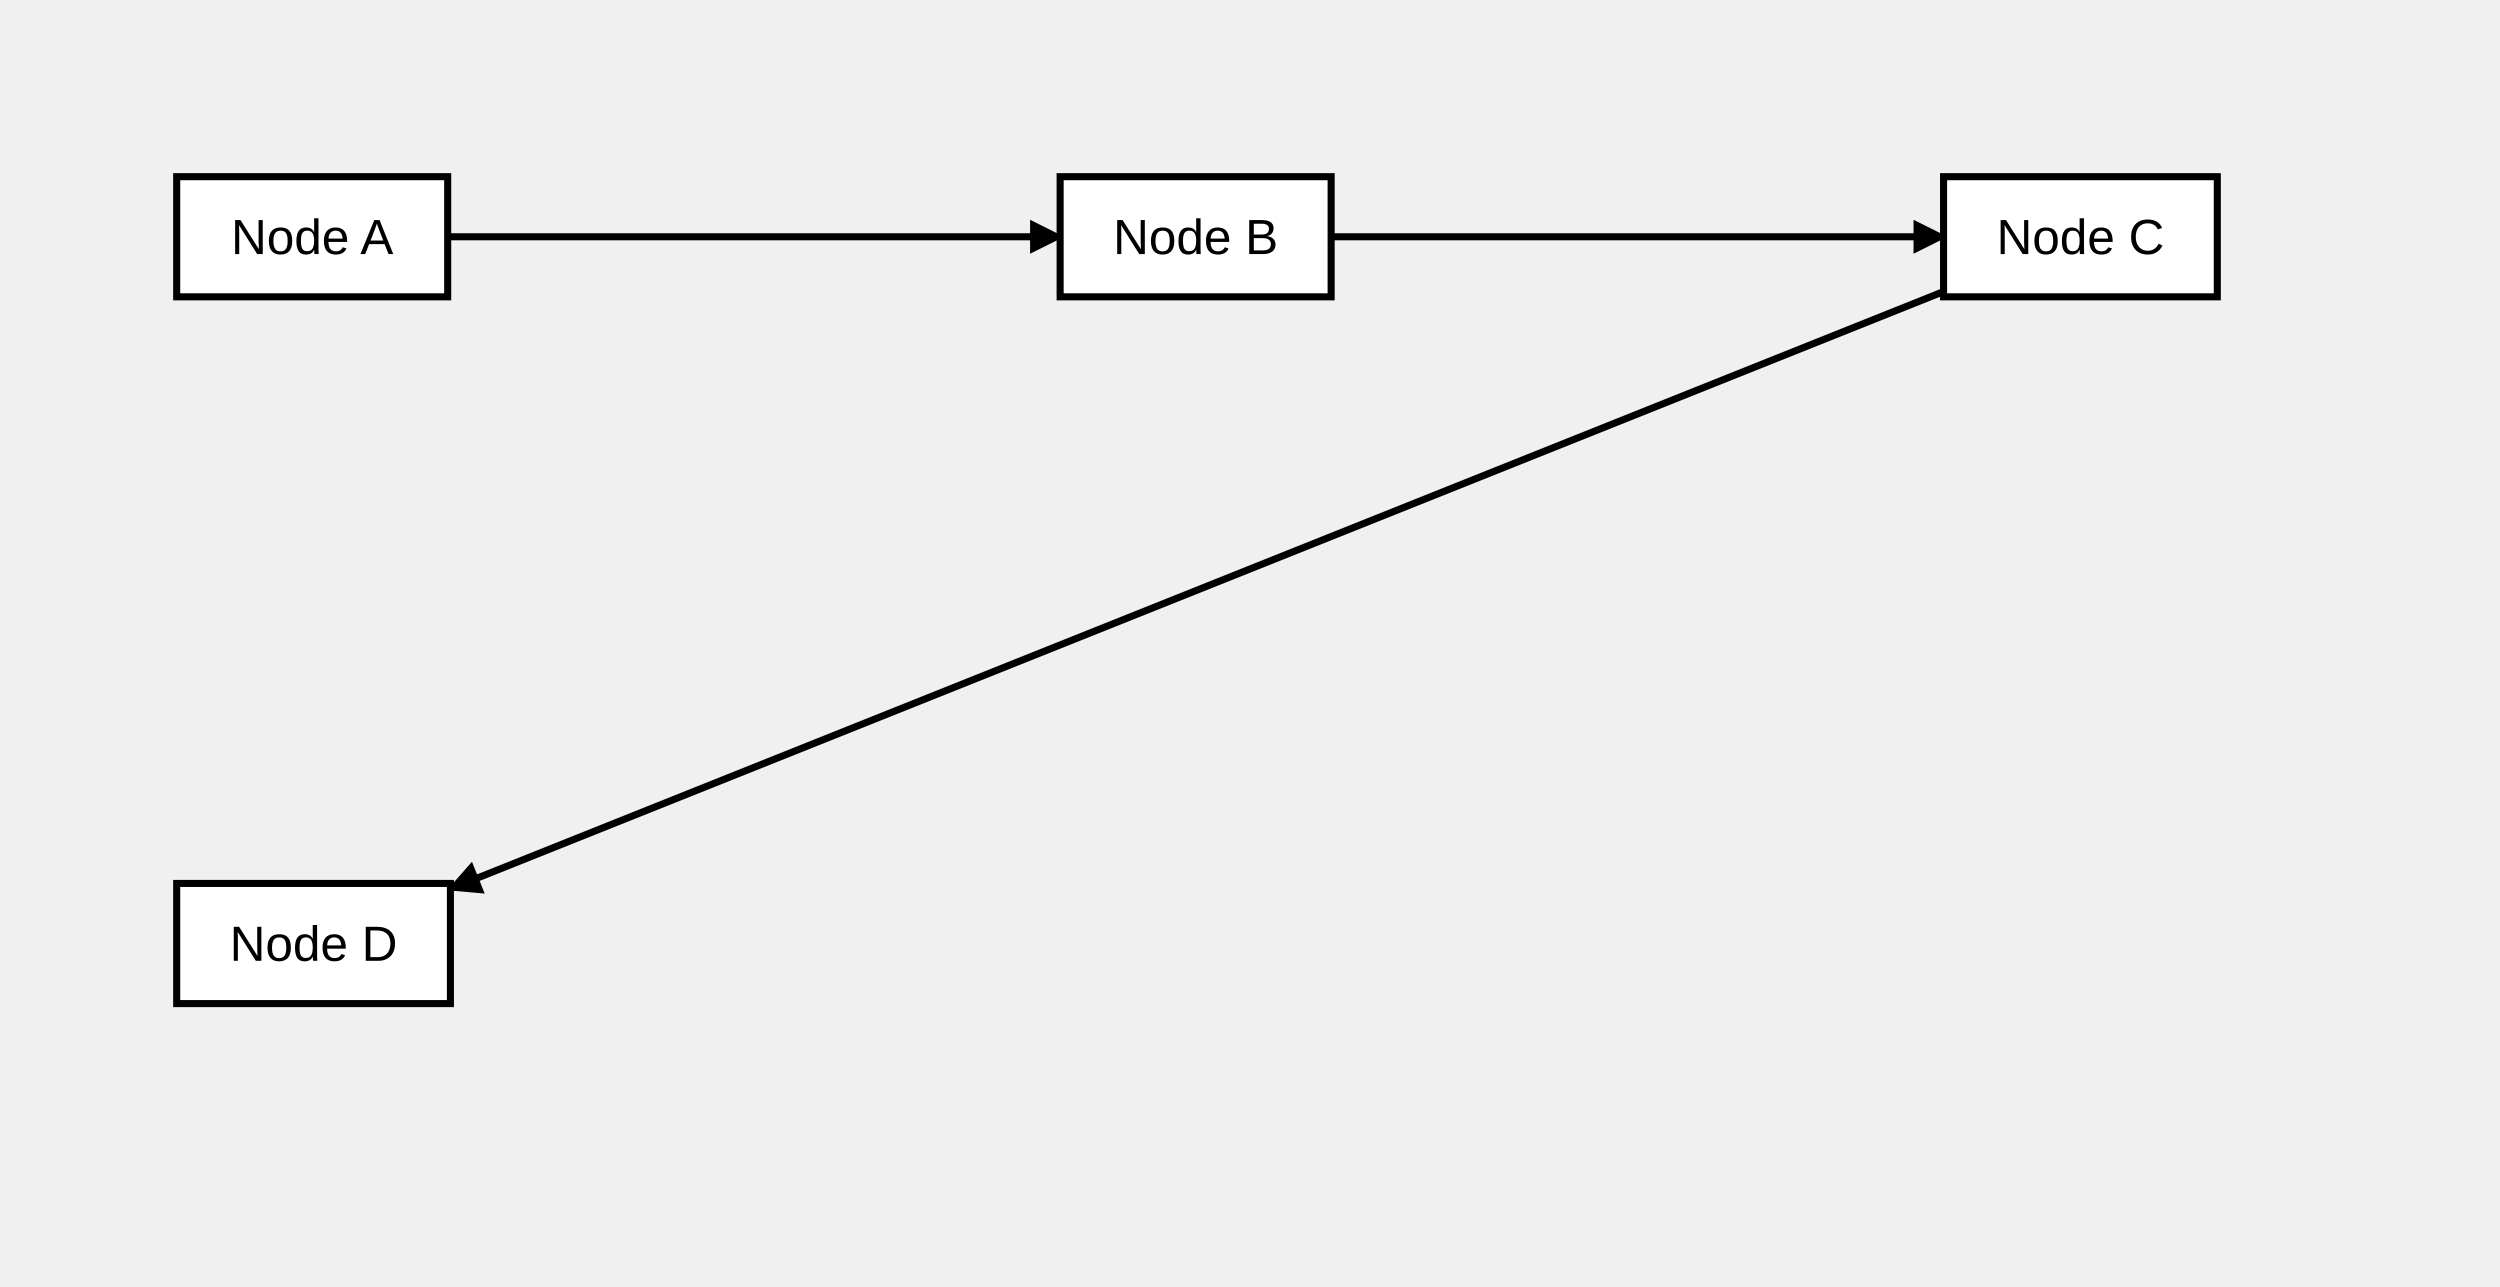
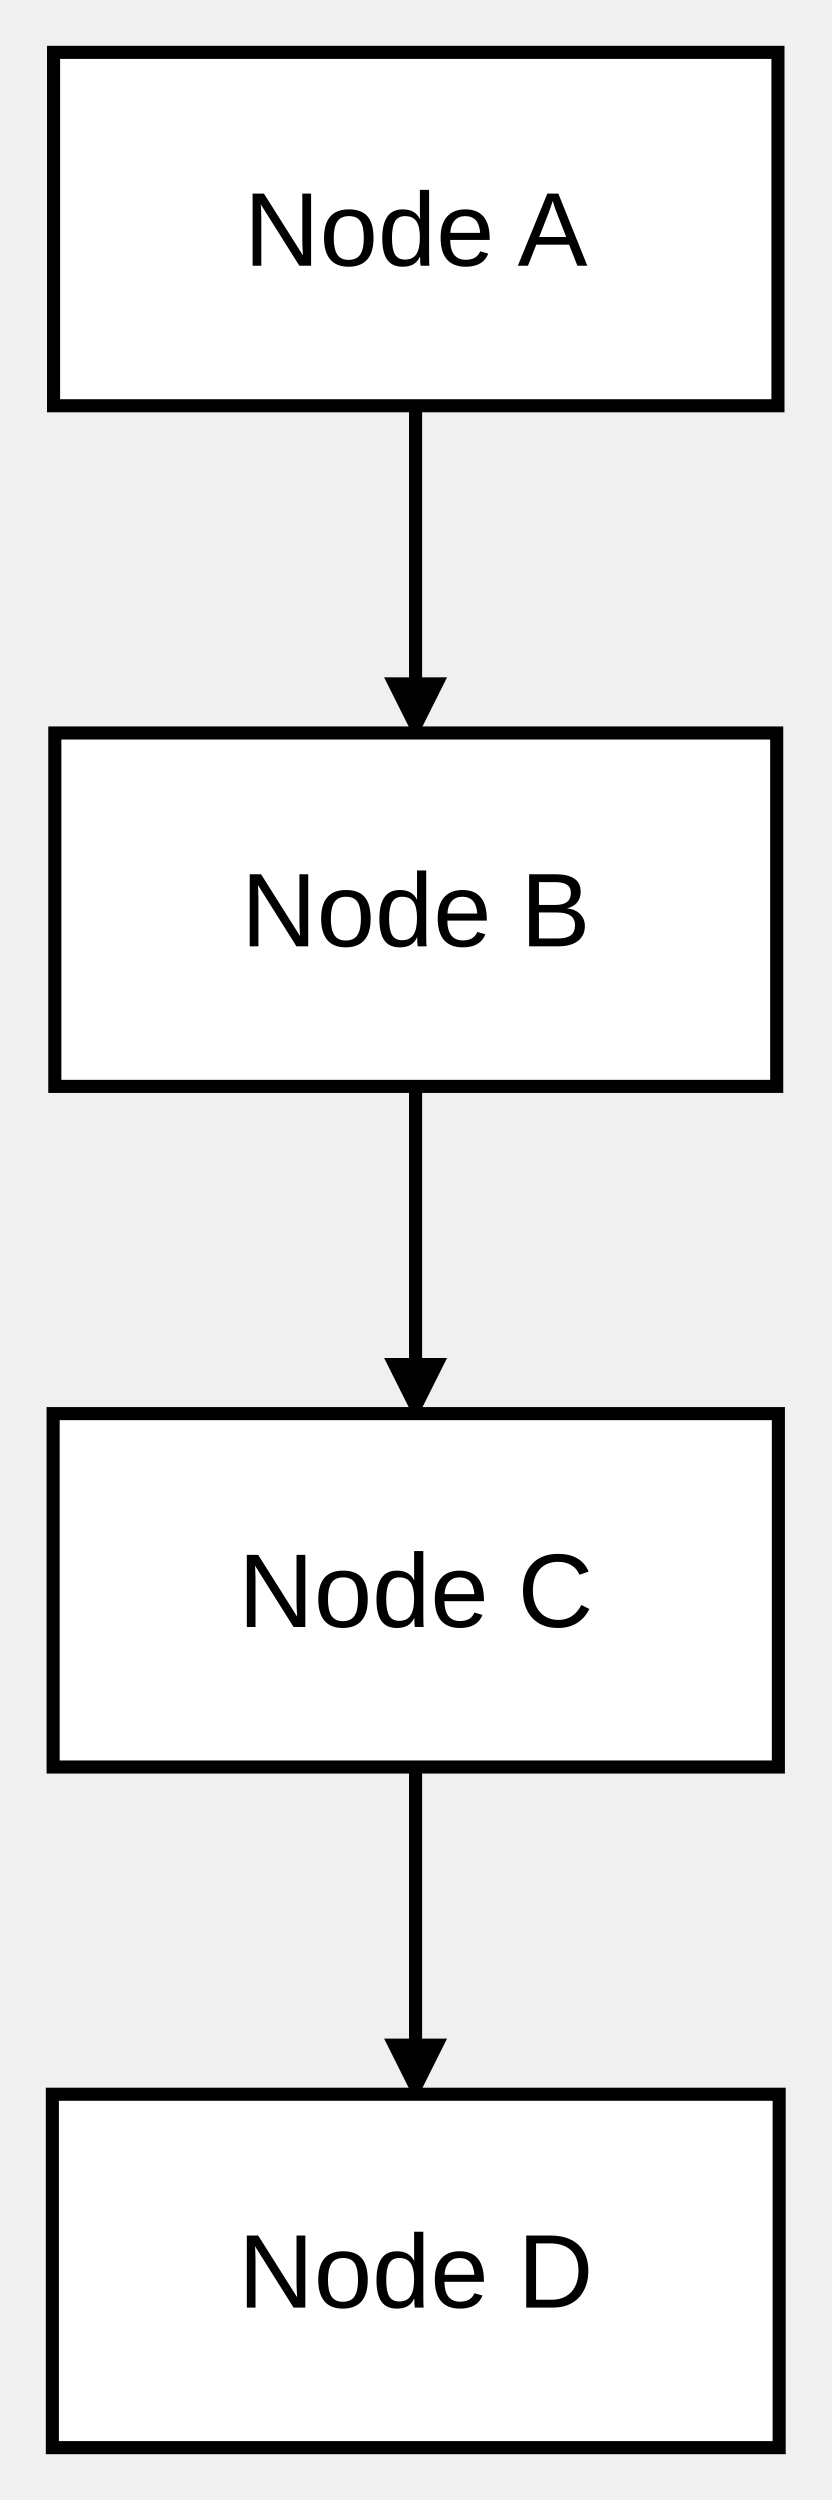
- <svg xmlns="http://www.w3.org/2000/svg" width="707.46" height="364.0" viewBox="0 0 707.46 364.0" version="1.2" baseProfile="tiny" overflow="hidden">
+ <svg xmlns="http://www.w3.org/2000/svg" width="127.056" height="382.0" viewBox="0 0 127.056 382.0" version="1.2" baseProfile="tiny" overflow="hidden">
  <g id="edge-A_to_B">
-     <path fill="none" stroke="#000000" stroke-width="2.0" d="M 126.7 67.0 L 300.0 67.0" />
-     <polygon fill="#000000" stroke="#000000" points="300.0,67.0 292.0,63.0 292.0,71.0" />
+     <path fill="none" stroke="#000000" stroke-width="2.0" d="M 63.5 62.0 L 63.5 112.0" />
+     <polygon fill="#000000" stroke="#000000" points="63.5,112.0 67.5,104.0 59.5,104.0" />
  </g>
  <g id="edge-B_to_C">
-     <path fill="none" stroke="#000000" stroke-width="2.0" d="M 376.7 67.0 L 550.0 67.0" />
-     <polygon fill="#000000" stroke="#000000" points="550.0,67.0 542.0,63.0 542.0,71.0" />
+     <path fill="none" stroke="#000000" stroke-width="2.0" d="M 63.5 166.0 L 63.5 216.0" />
+     <polygon fill="#000000" stroke="#000000" points="63.5,216.0 67.5,208.0 59.5,208.0" />
  </g>
  <g id="edge-C_to_D">
-     <path fill="none" stroke="#000000" stroke-width="2.0" d="M 550.0 82.5 L 127.5 251.5" />
-     <polygon fill="#000000" stroke="#000000" points="127.5,251.5 136.4,252.3 133.4,244.8" />
+     <path fill="none" stroke="#000000" stroke-width="2.0" d="M 63.5 270.0 L 63.5 320.0" />
+     <polygon fill="#000000" stroke="#000000" points="63.5,320.0 67.5,312.0 59.5,312.0" />
  </g>
  <g id="node-A">
-     <rect fill="#ffffff" stroke="#000000" stroke-width="2.0" x="50.0" y="50.0" width="76.69" height="34.0" />
-     <text fill="#000000" x="88.345" y="71.9" text-anchor="middle" font-family="Arial, Helvetica, sans-serif" font-size="14.0">Node A</text>
+     <rect fill="#ffffff" stroke="#000000" stroke-width="2.0" x="8.184" y="8.0" width="110.688" height="54.0" />
+     <text fill="#000000" x="63.528" y="40.6" text-anchor="middle" font-family="Arial, Helvetica, sans-serif" font-size="16.0">Node A</text>
  </g>
  <g id="node-B">
-     <rect fill="#ffffff" stroke="#000000" stroke-width="2.0" x="300.0" y="50.0" width="76.69" height="34.0" />
-     <text fill="#000000" x="338.345" y="71.9" text-anchor="middle" font-family="Arial, Helvetica, sans-serif" font-size="14.0">Node B</text>
+     <rect fill="#ffffff" stroke="#000000" stroke-width="2.0" x="8.376" y="112.0" width="110.304" height="54.0" />
+     <text fill="#000000" x="63.528" y="144.6" text-anchor="middle" font-family="Arial, Helvetica, sans-serif" font-size="16.0">Node B</text>
  </g>
  <g id="node-C">
-     <rect fill="#ffffff" stroke="#000000" stroke-width="2.0" x="550.0" y="50.0" width="77.46" height="34.0" />
-     <text fill="#000000" x="588.73" y="71.9" text-anchor="middle" font-family="Arial, Helvetica, sans-serif" font-size="14.0">Node C</text>
+     <rect fill="#ffffff" stroke="#000000" stroke-width="2.0" x="8.12" y="216.0" width="110.816" height="54.0" />
+     <text fill="#000000" x="63.528" y="248.6" text-anchor="middle" font-family="Arial, Helvetica, sans-serif" font-size="16.0">Node C</text>
  </g>
  <g id="node-D">
-     <rect fill="#ffffff" stroke="#000000" stroke-width="2.0" x="50.0" y="250.0" width="77.46" height="34.0" />
-     <text fill="#000000" x="88.73" y="271.9" text-anchor="middle" font-family="Arial, Helvetica, sans-serif" font-size="14.0">Node D</text>
+     <rect fill="#ffffff" stroke="#000000" stroke-width="2.0" x="8.0" y="320.0" width="111.056" height="54.0" />
+     <text fill="#000000" x="63.528" y="352.6" text-anchor="middle" font-family="Arial, Helvetica, sans-serif" font-size="16.0">Node D</text>
  </g>
</svg>
